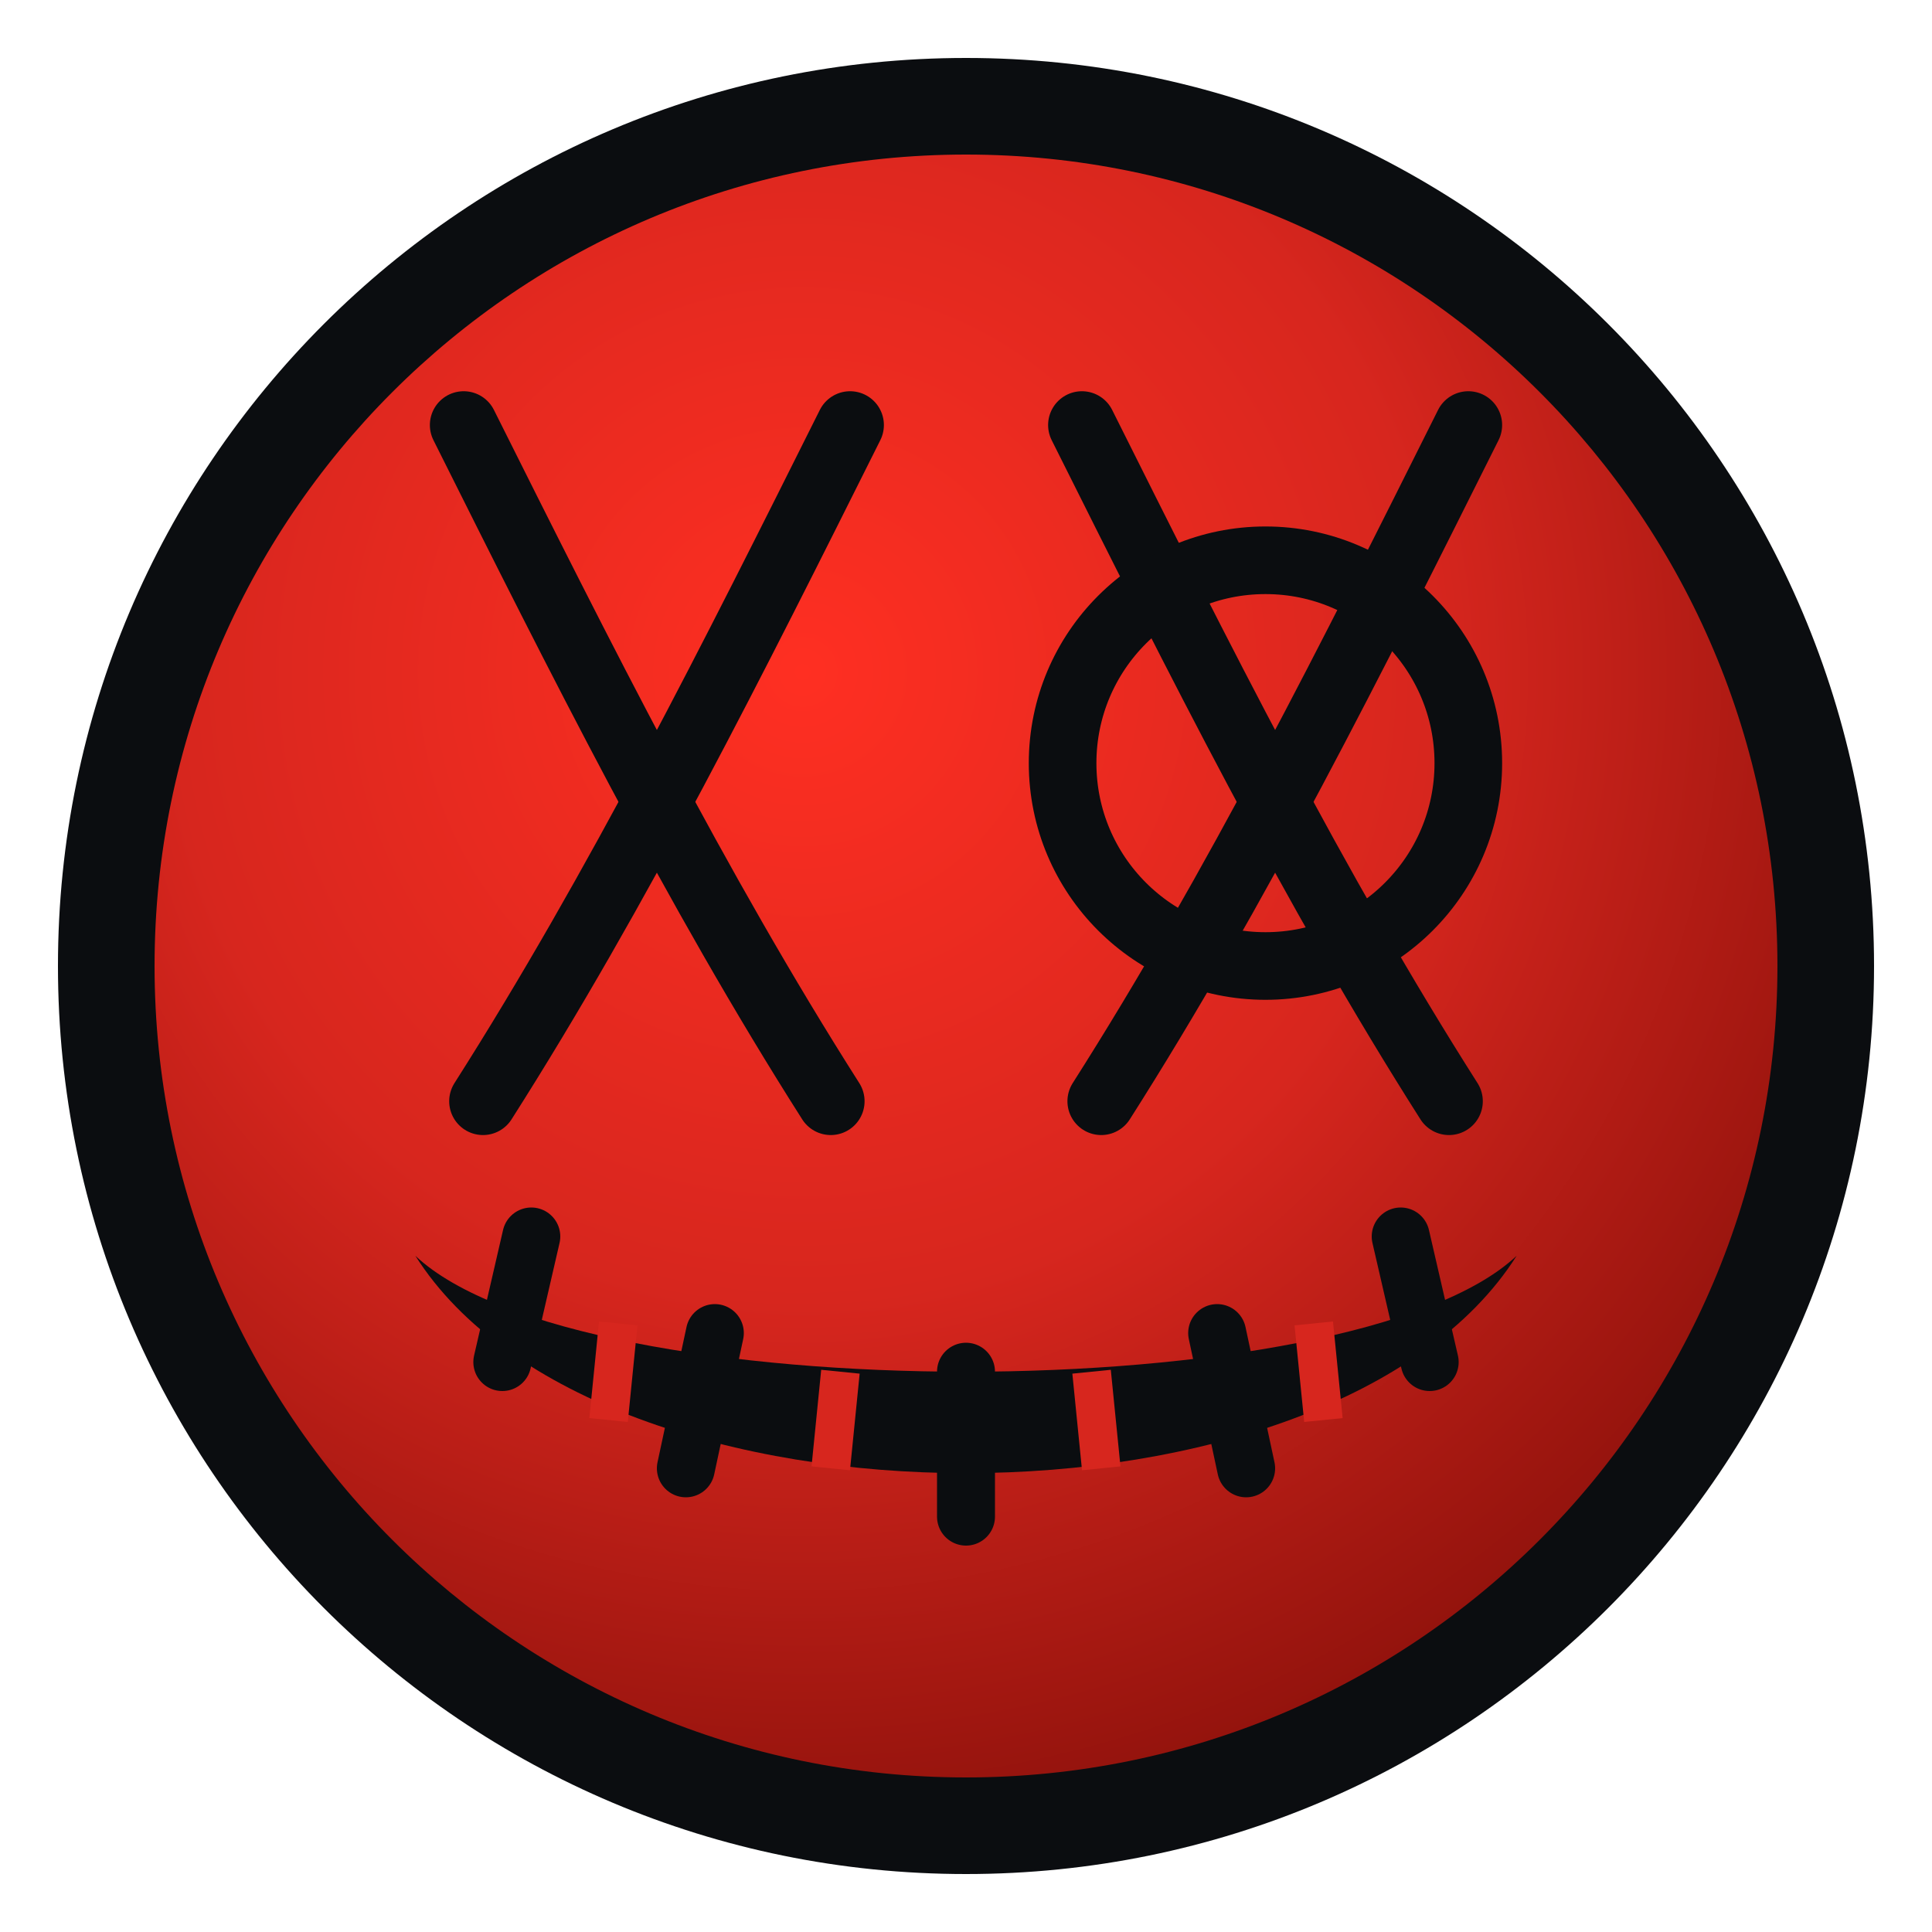
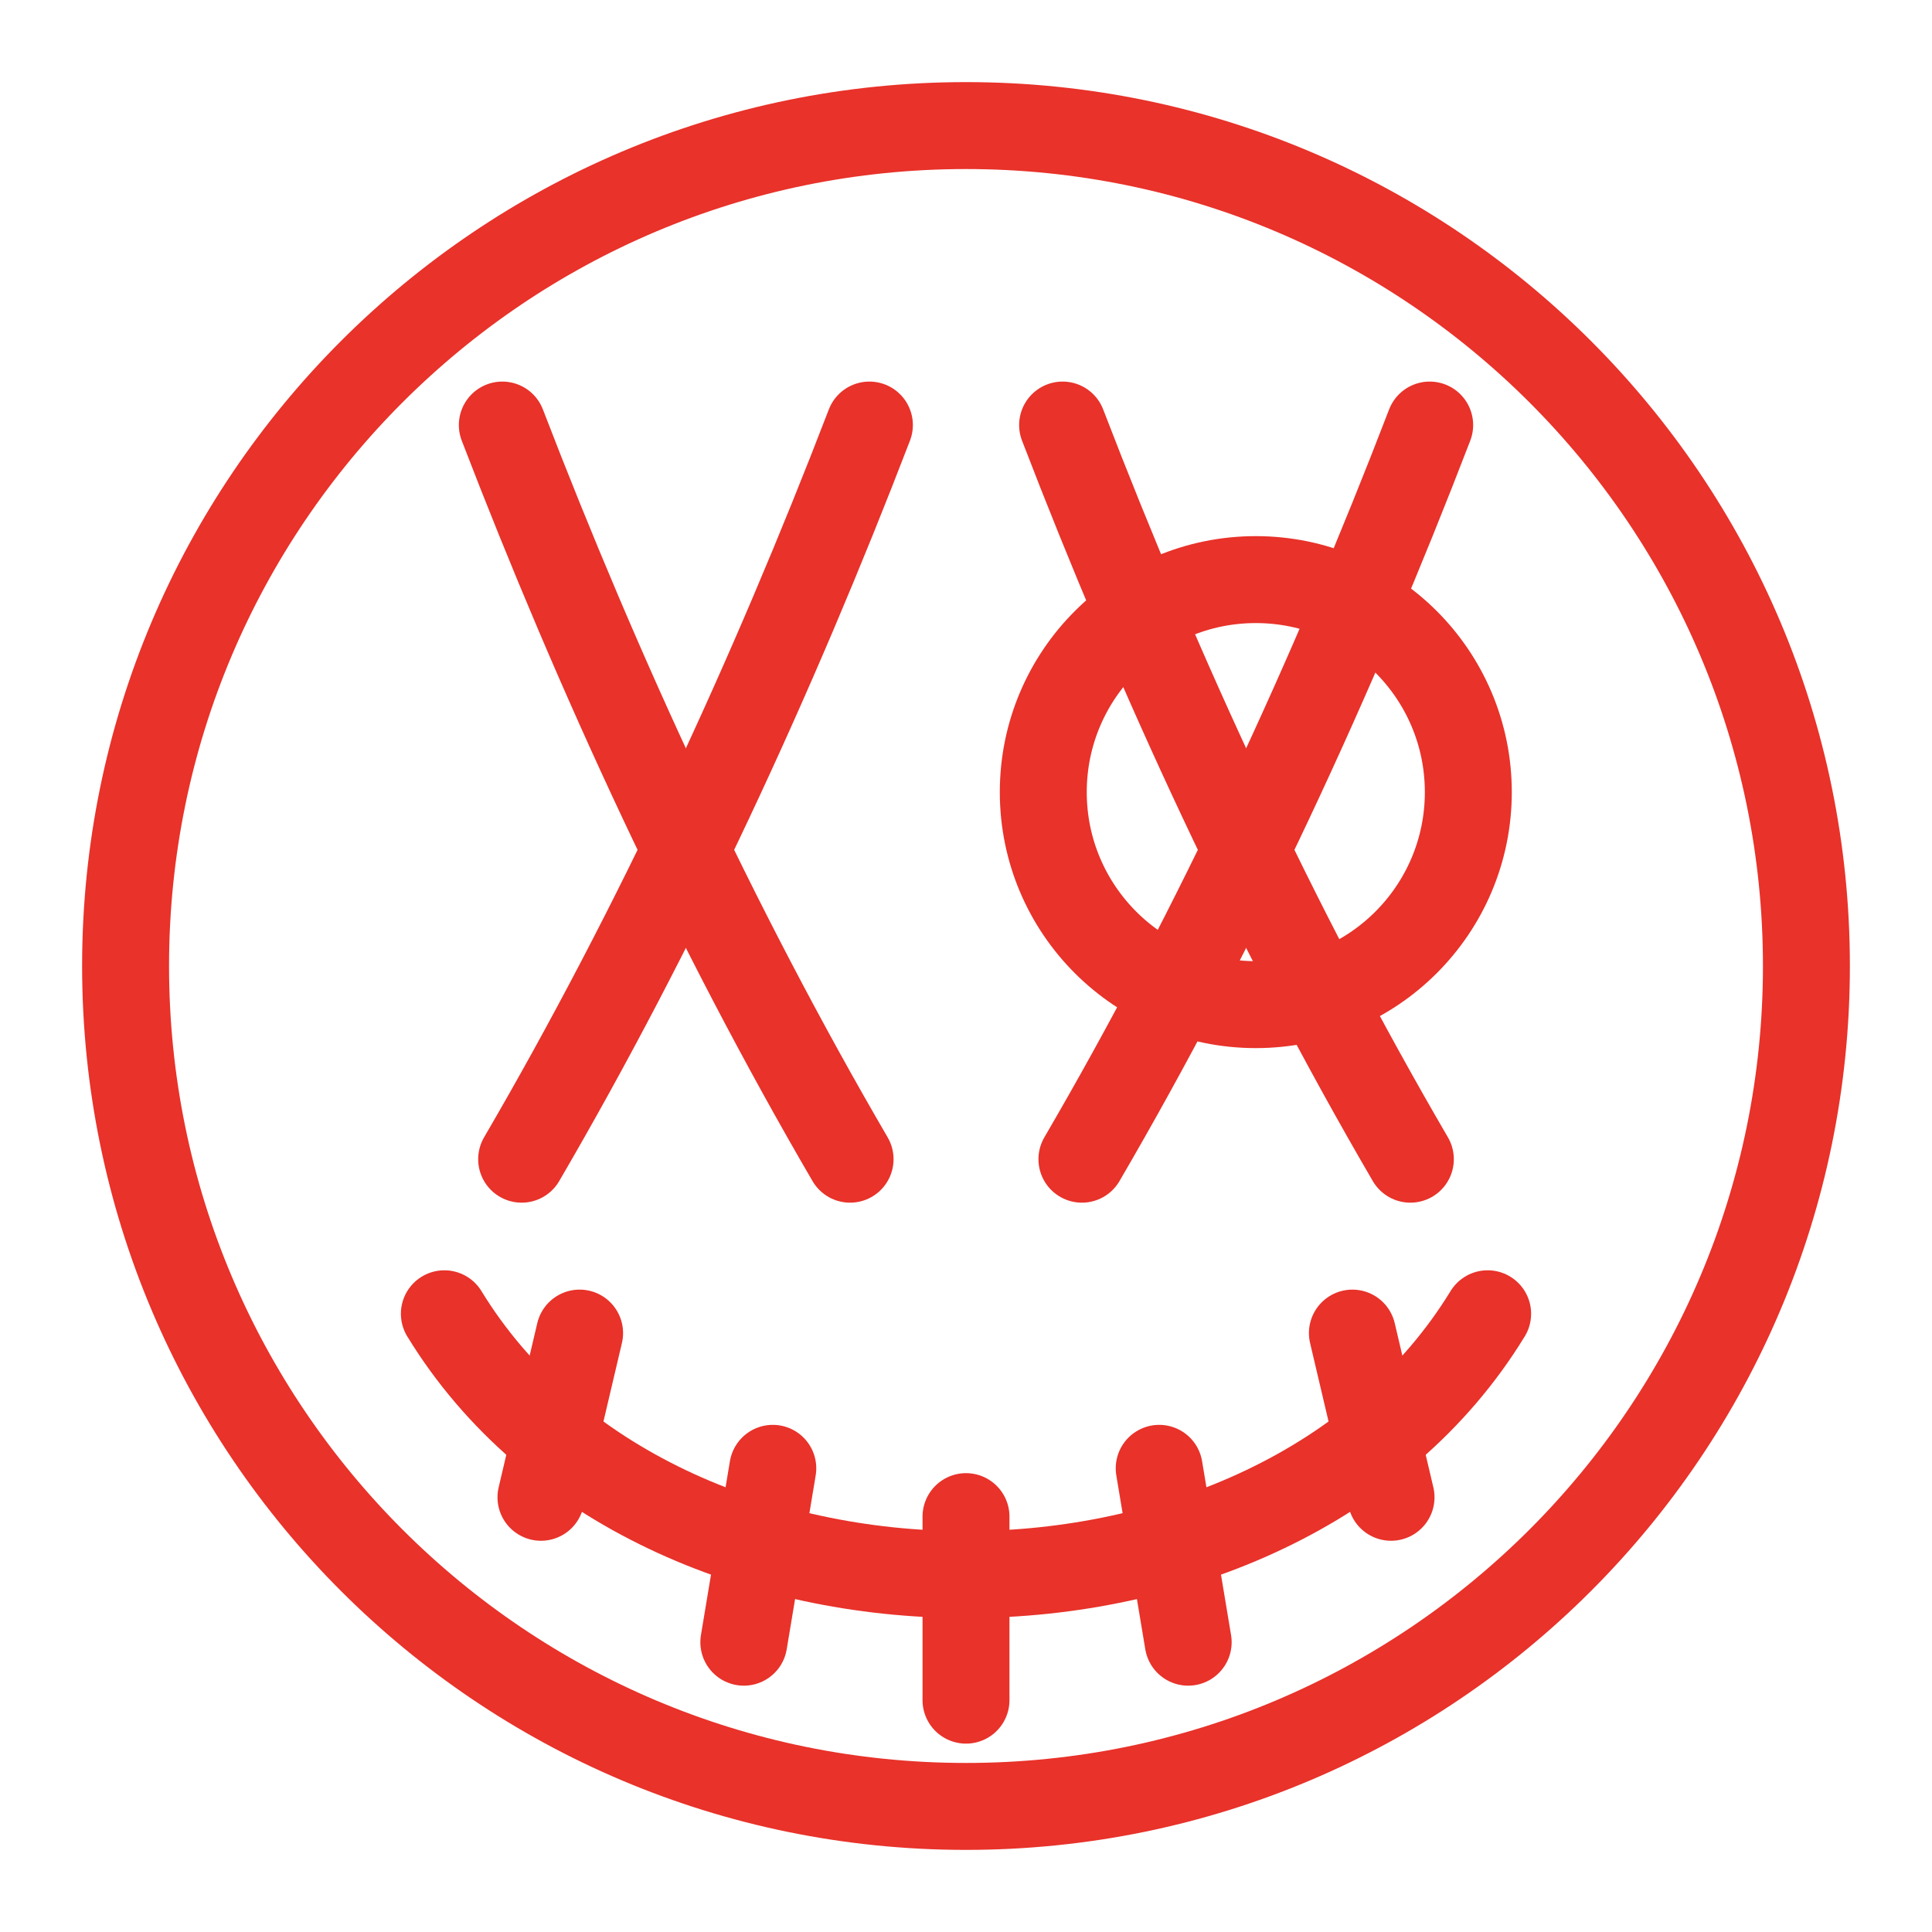
<svg xmlns="http://www.w3.org/2000/svg" viewBox="0 0 200 200" role="img" aria-label="Skill Gaming">
-   <defs>
-     <radialGradient id="sg" cx="40%" cy="32%" r="74%">
-       <stop offset="0%" stop-color="#FF2F22" />
-       <stop offset="52%" stop-color="#D7261E" />
-       <stop offset="100%" stop-color="#8C110B" />
-     </radialGradient>
-   </defs>
-   <circle cx="100" cy="100" r="94" fill="#0B0D10" />
-   <circle cx="100" cy="100" r="84" fill="url(#sg)" />
-   <g fill="none" stroke="#0B0D10" stroke-width="7" stroke-linecap="round">
-     <path d="M48 44 C 60 68, 72 92, 86 114" />
-     <path d="M88 44 C 76 68, 64 92, 50 114" />
-     <path d="M112 44 C 124 68, 136 92, 150 114" />
-     <path d="M152 44 C 140 68, 128 92, 114 114" />
-     <circle cx="131" cy="79" r="21" />
-   </g>
-   <path d="M43 130 C 62 160, 138 160, 157 130 C 140 146, 60 146, 43 130 Z" fill="#0B0D10" />
-   <g stroke="#0B0D10" stroke-width="6" stroke-linecap="round">
-     <path d="M55 128 L52 141 M74 138 L71 152 M100 142 L100 157 M126 138 L129 152 M145 128 L148 141" />
-   </g>
-   <g stroke="#D7261E" stroke-width="4" stroke-linecap="butt">
-     <path d="M64 137 L63 147 M87 142 L86 152 M113 142 L114 152 M136 137 L137 147" />
+   <g fill="none" stroke="#E8322A" stroke-width="9" stroke-linecap="round" stroke-linejoin="round">
+     <circle cx="100" cy="100" r="87" />
+     <path d="M52 44 C 62 70, 74 96, 88 120" />
+     <path d="M90 44 C 80 70, 68 96, 54 120" />
+     <path d="M110 44 C 120 70, 132 96, 146 120" />
+     <path d="M148 44 C 138 70, 126 96, 112 120" />
+     <circle cx="130" cy="82" r="22" />
+     <path d="M46 136 C 68 172, 132 172, 154 136" />
+     <path d="M60 138 L56 155" />
+     <path d="M80 152 L77 170" />
+     <path d="M100 157 L100 176" />
+     <path d="M120 152 L123 170" />
+     <path d="M140 138 L144 155" />
  </g>
</svg>
